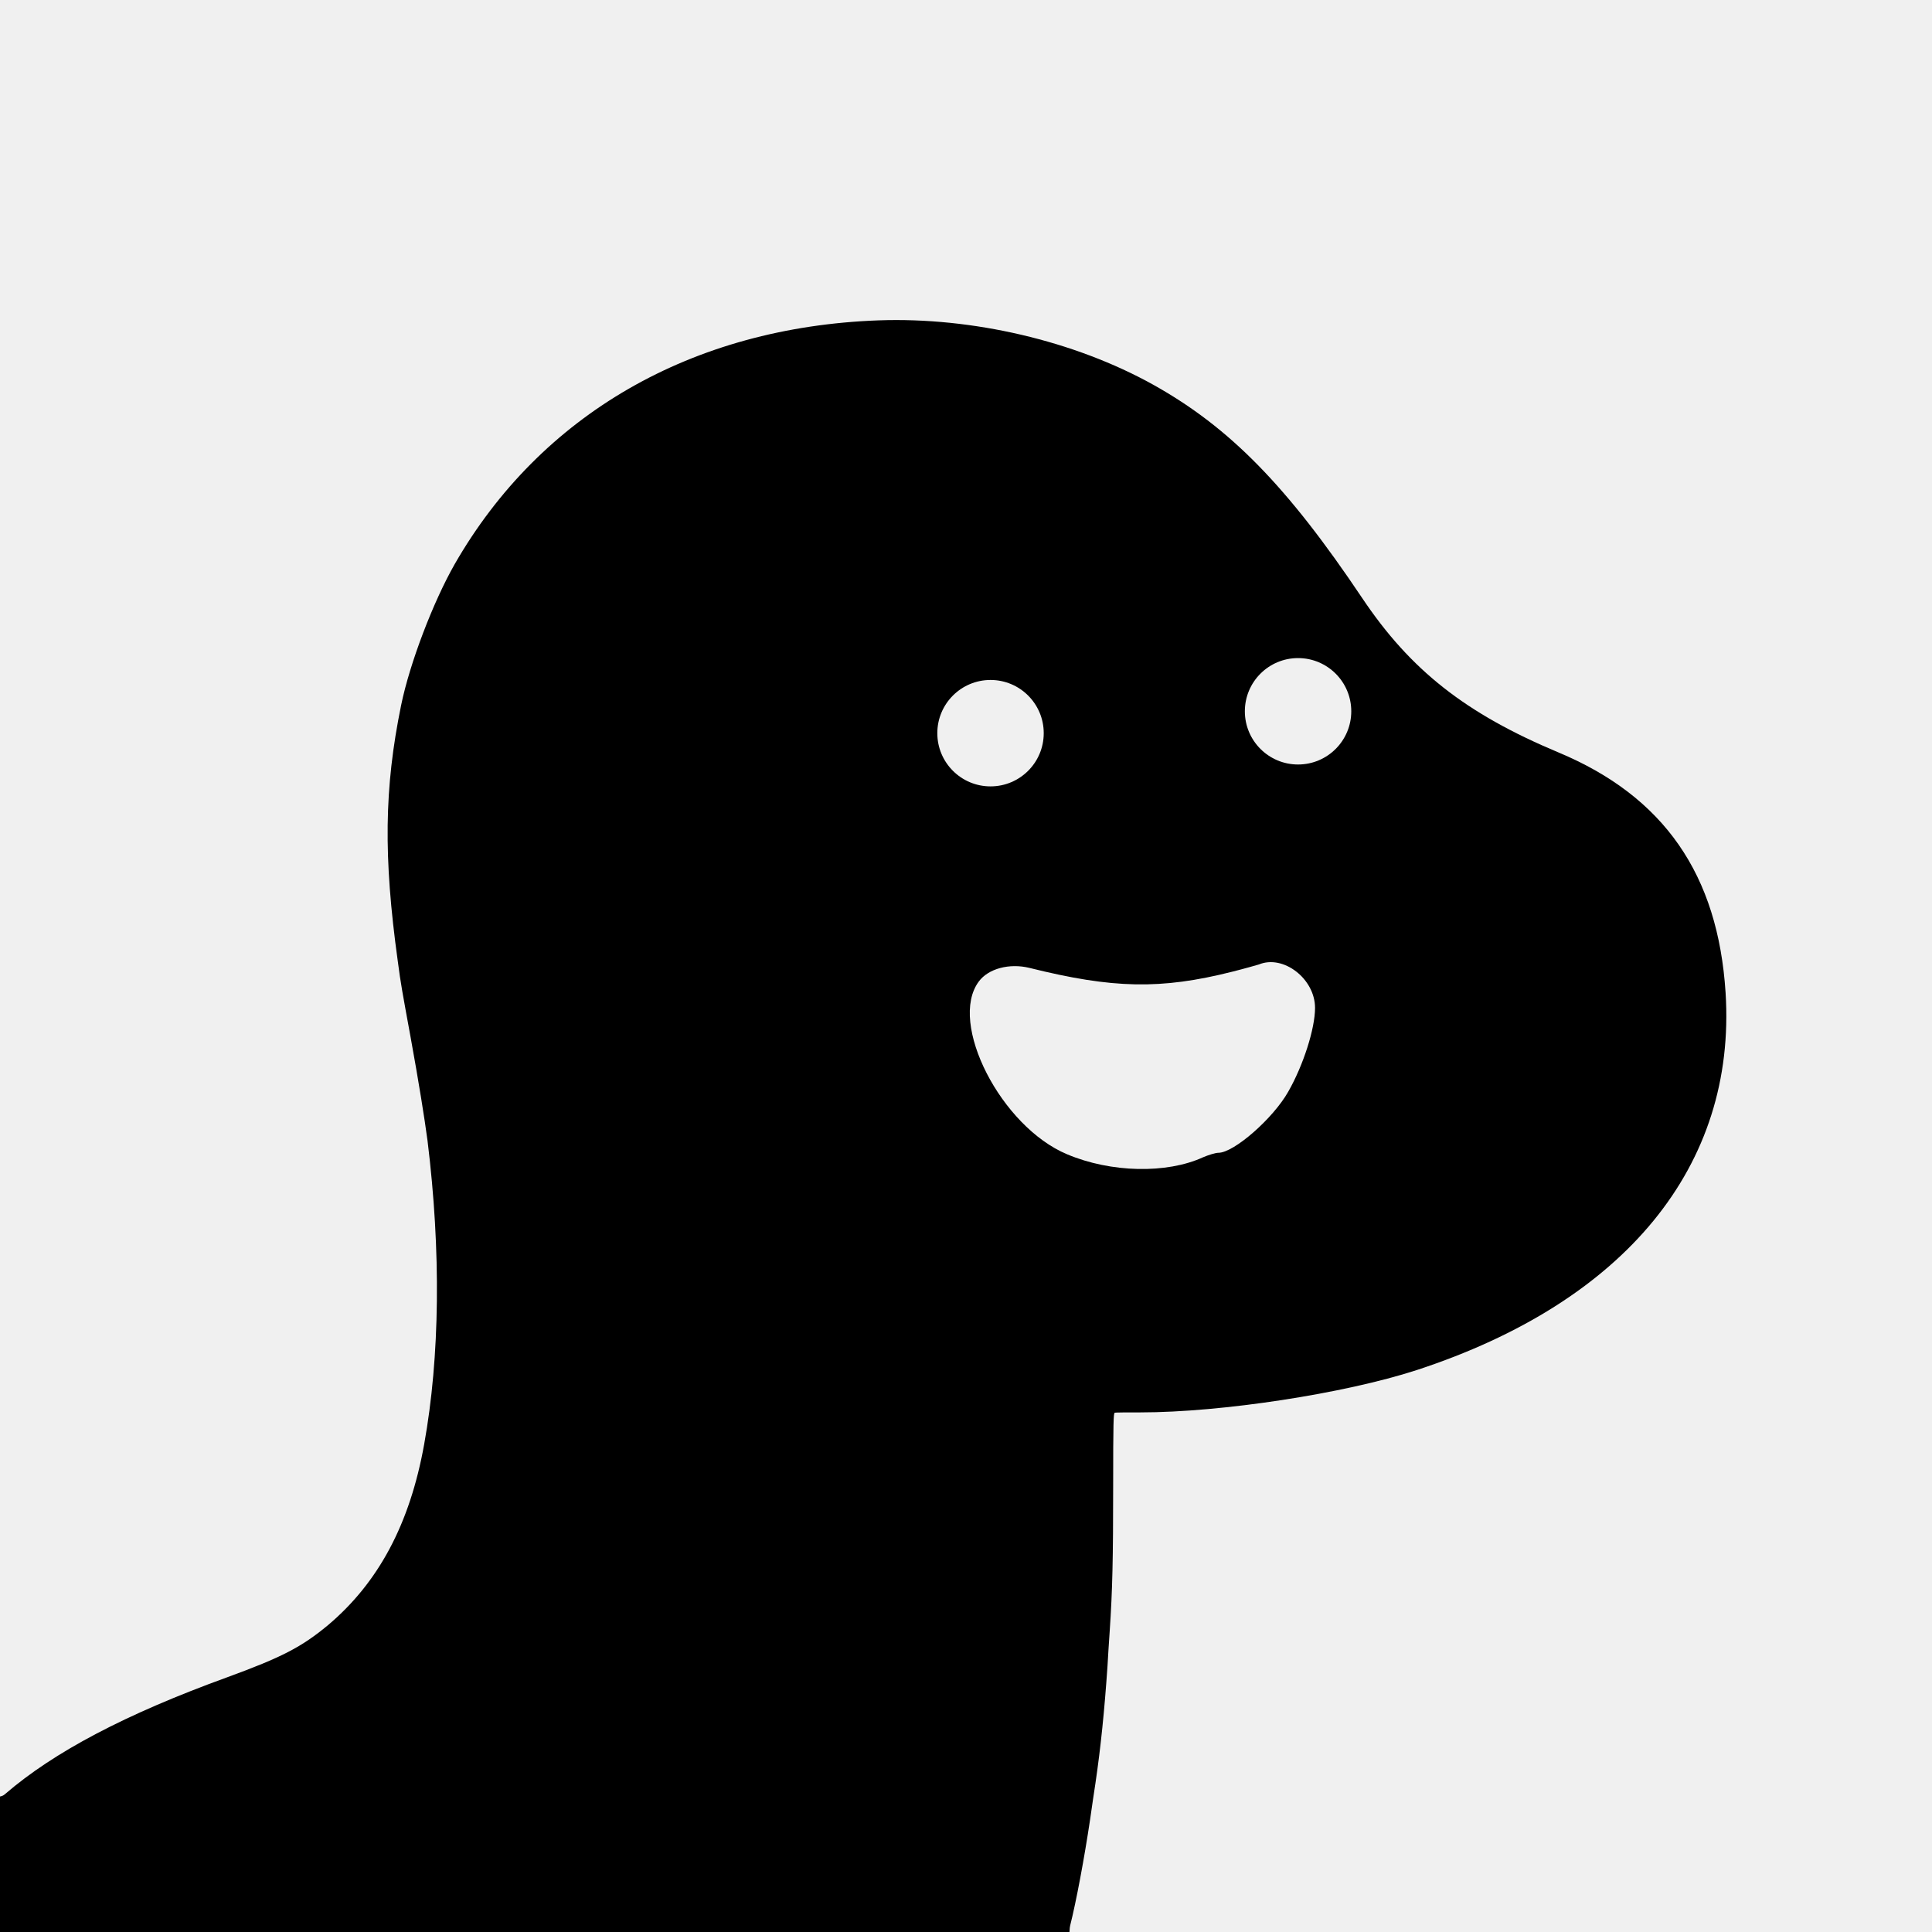
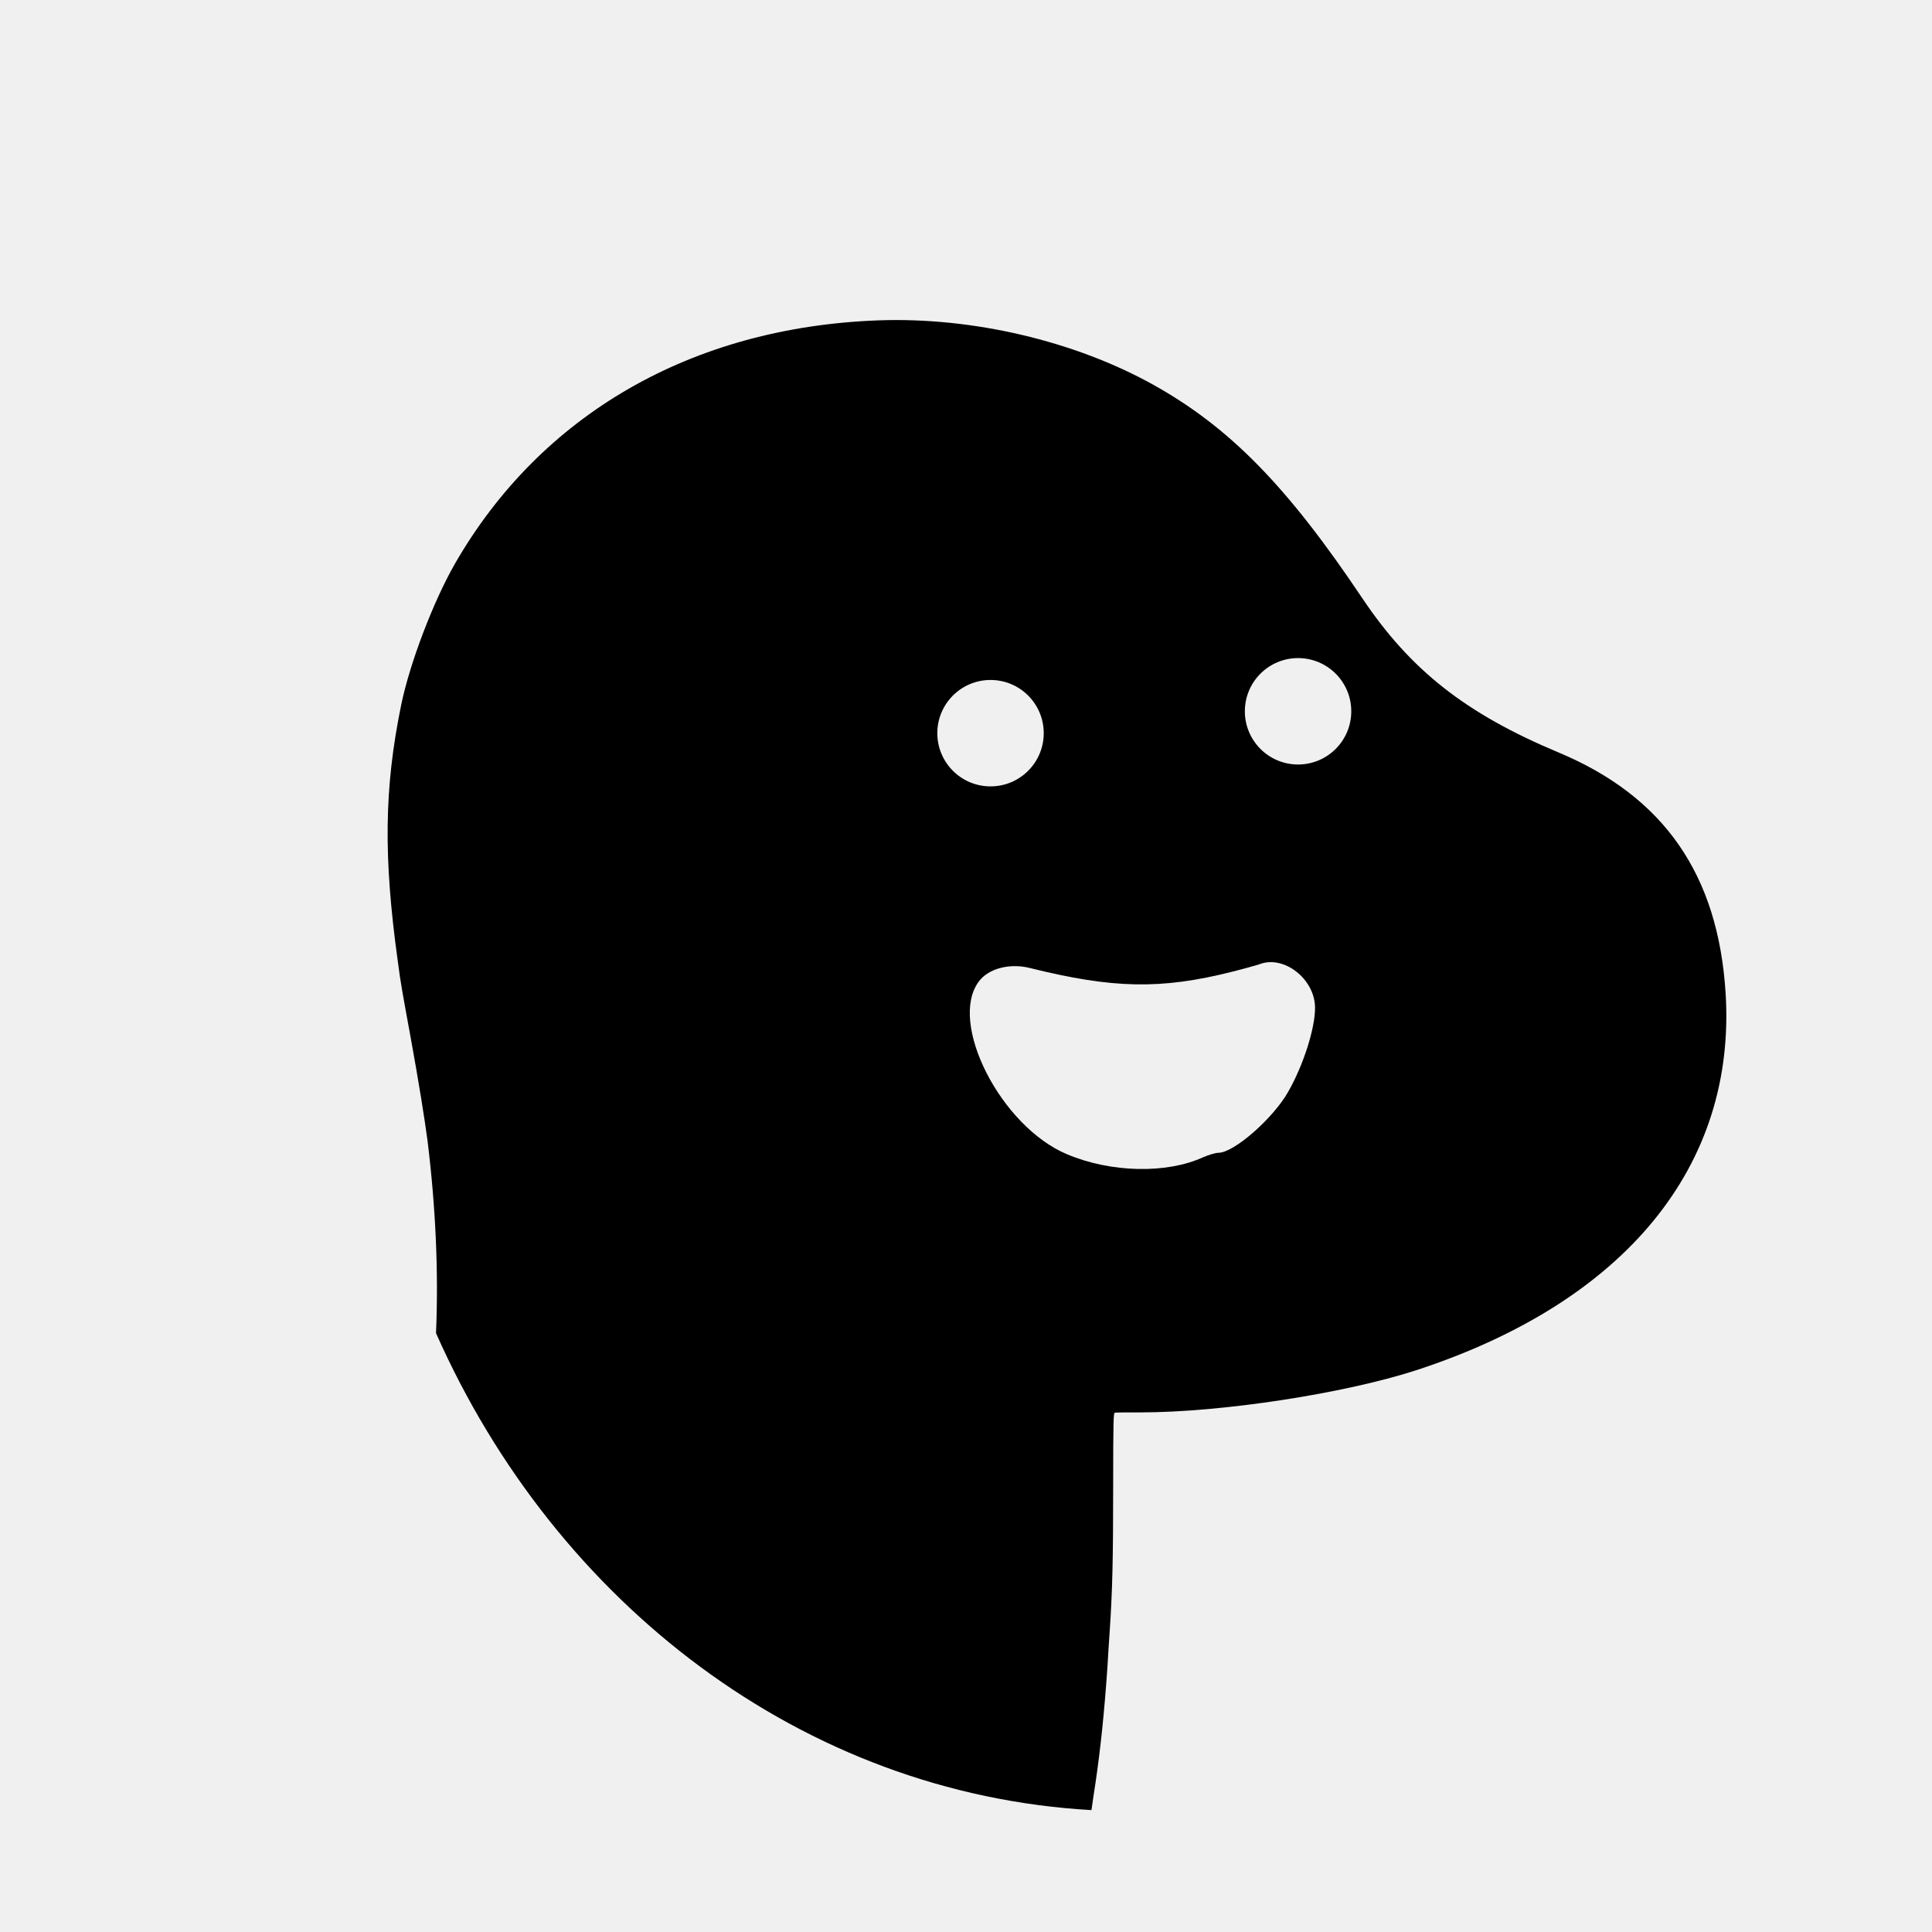
<svg xmlns="http://www.w3.org/2000/svg" viewBox="0 0 512 512" fill="currentColor" role="img" aria-label="YEE 式機器龍">
  <defs>
    <mask id="face" maskUnits="userSpaceOnUse" x="0" y="0" width="512" height="512">
      <rect width="512" height="512" fill="#fff" />
      <circle cx="262.5" cy="194.3" r="14.1" fill="#000" />
      <circle cx="344" cy="188.5" r="14.1" fill="#000" />
      <path d="M333.6 255.6C332.9 255.8 329.8 256.7 326.6 257.5C307.6 262.3 294.9 262 272.8 256.5C267.5 255.2 261.9 256.7 259.4 260.1C251.2 271.1 265.3 298.6 282.8 305.9C294.4 310.8 309.2 311.1 318.8 306.7C320.2 306.1 322.1 305.5 322.9 305.5C327 305.5 337.4 296.4 341.4 289.3C345.4 282.3 348.5 272.6 348.5 267.1C348.5 259.4 340.1 252.9 333.6 255.6Z" fill="#000" />
    </mask>
  </defs>
-   <path mask="url(#face)" d="M232.8 84.9C183.4 86.7 143.3 109.8 120.5 149.5C114.8 159.5 108.6 175.7 106.3 186.9C101.8 208.9 101.6 227.1 105.4 254.6C106.2 260.8 106.7 263.3 108.8 274.8C111 286.9 112.5 296.3 113.3 302.3C116.9 331.6 116.6 359.5 112.4 382.8C108.6 403.9 100.3 419.4 86.9 430.7C79.9 436.5 74.7 439.2 60.2 444.5C33.2 454.3 14.3 464.3 1.4 475.4C0.1 476.5 0.1 476.5-24.9 476.5L-50 476.5L-50 519.3L-50 562L116.6 562L283.3 562L283.3 536.8C283.3 515.9 283.3 511.4 283.6 510.3C285.2 504 287.4 492.2 288.9 482.1C289.4 478.7 290 474.4 290.3 472.6C291.7 463.1 292.7 453.3 293.5 441.5C293.6 439.4 293.9 435.1 294.1 432C294.8 421.6 295 413.2 295 393.8C295 376.5 295.1 374.6 295.4 374.4C295.6 374.3 298.7 374.3 302.2 374.3C323.8 374.3 356.3 369.3 375.4 363.1C430.7 345 460.2 309 457.3 263.1C455.3 231.8 441 211.1 413 199.4C388.4 189.1 373.8 177.6 361 158.5C341.1 128.8 325.9 113.3 305.7 102C284.7 90.3 257.6 84 232.8 84.9Z" />
+   <path mask="url(#face)" d="M120.5,149.5c22.8,-39.7 62.9,-62.8 112.3,-64.6c24.8,-0.9 51.9,5.4 72.9,17.1c20.2,11.3 35.4,26.8 55.3,56.5c12.8,19.1 27.4,30.6 52,40.9c28,11.7 42.3,32.4 44.3,63.7c2.9,45.9 -26.6,81.9 -81.9,100c-19.1,6.2 -51.6,11.2 -73.2,11.2c-3.5,0 -6.6,0 -6.8,0.1c-0.3,0.2 -0.4,2.1 -0.4,19.4c0,19.4 -0.2,27.8 -0.9,38.2c-0.2,3.1 -0.5,7.4 -0.6,9.5c-0.8,11.8 -1.8,21.6 -3.2,31.1c-0.232,1.393 -0.644,4.284 -1.05,7.096c-76.514,-4.339 -141.935,-54.724 -173.701,-126.393c0.682,-16.012 -0.067,-33.251 -2.249,-51.002c-0.8,-6 -2.3,-15.4 -4.5,-27.5c-2.1,-11.5 -2.6,-14 -3.4,-20.2c-3.8,-27.5 -3.6,-45.7 0.9,-67.7c2.3,-11.2 8.5,-27.4 14.2,-37.4z" />
</svg>
